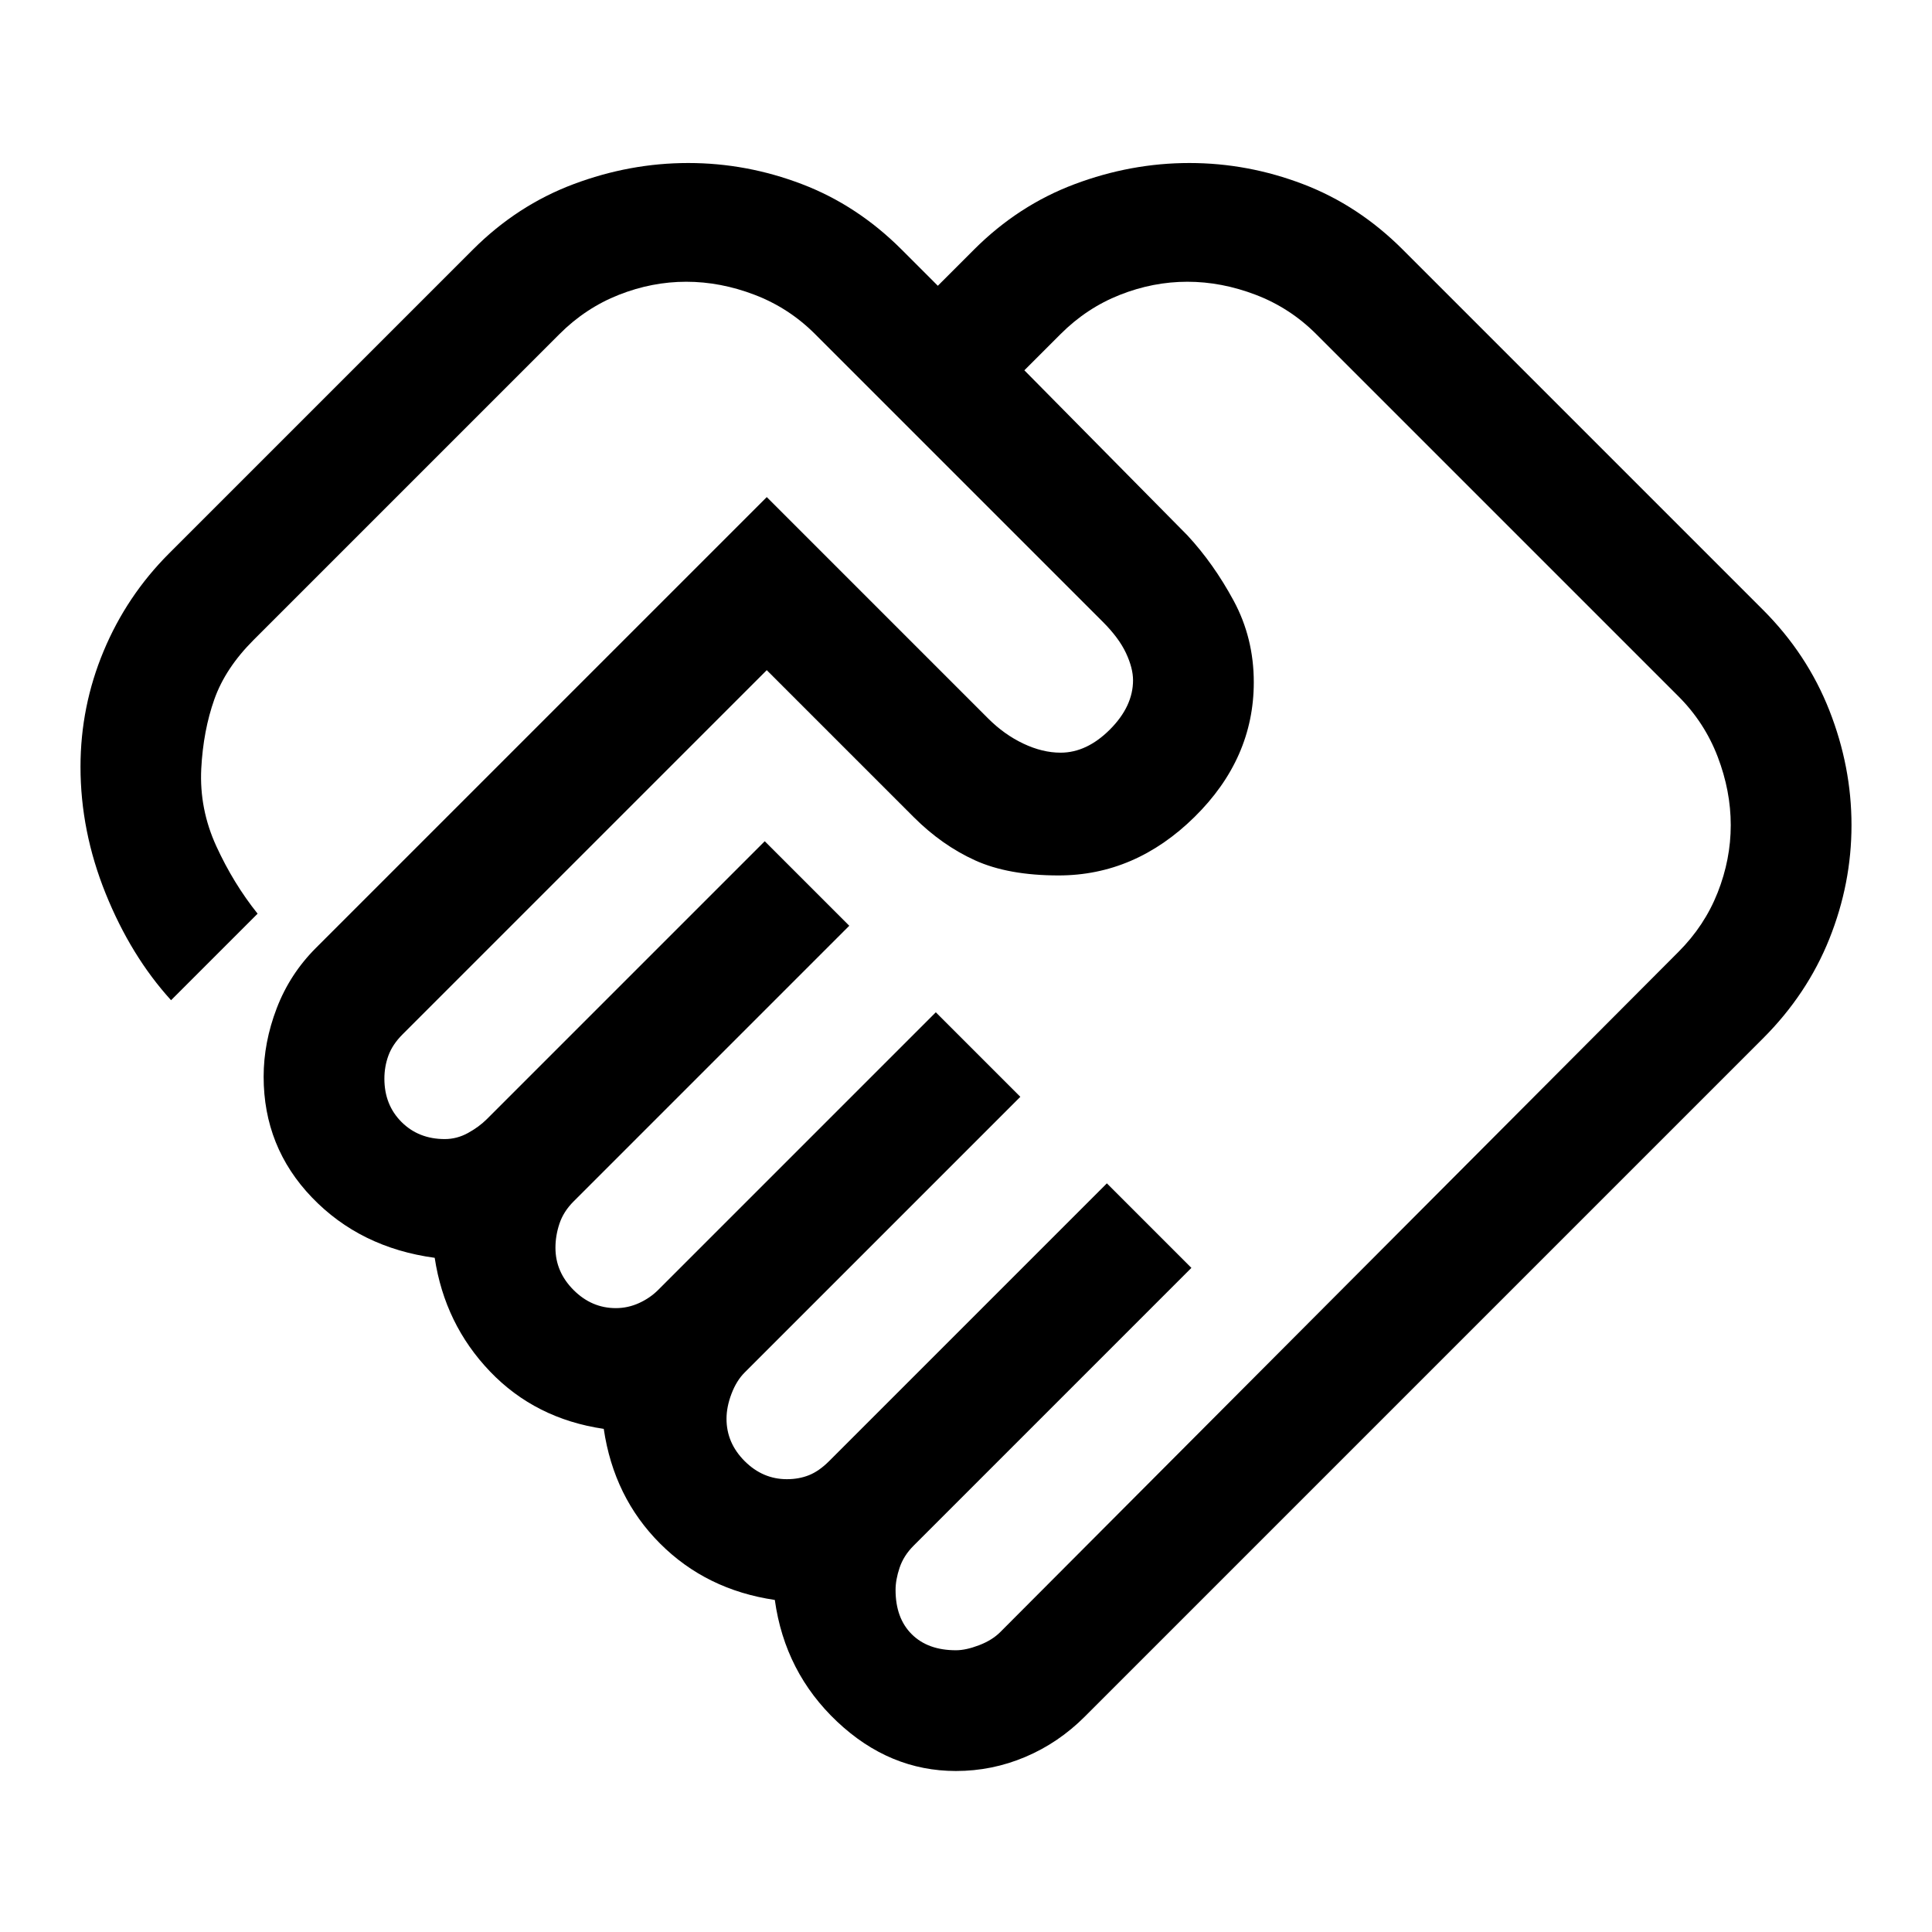
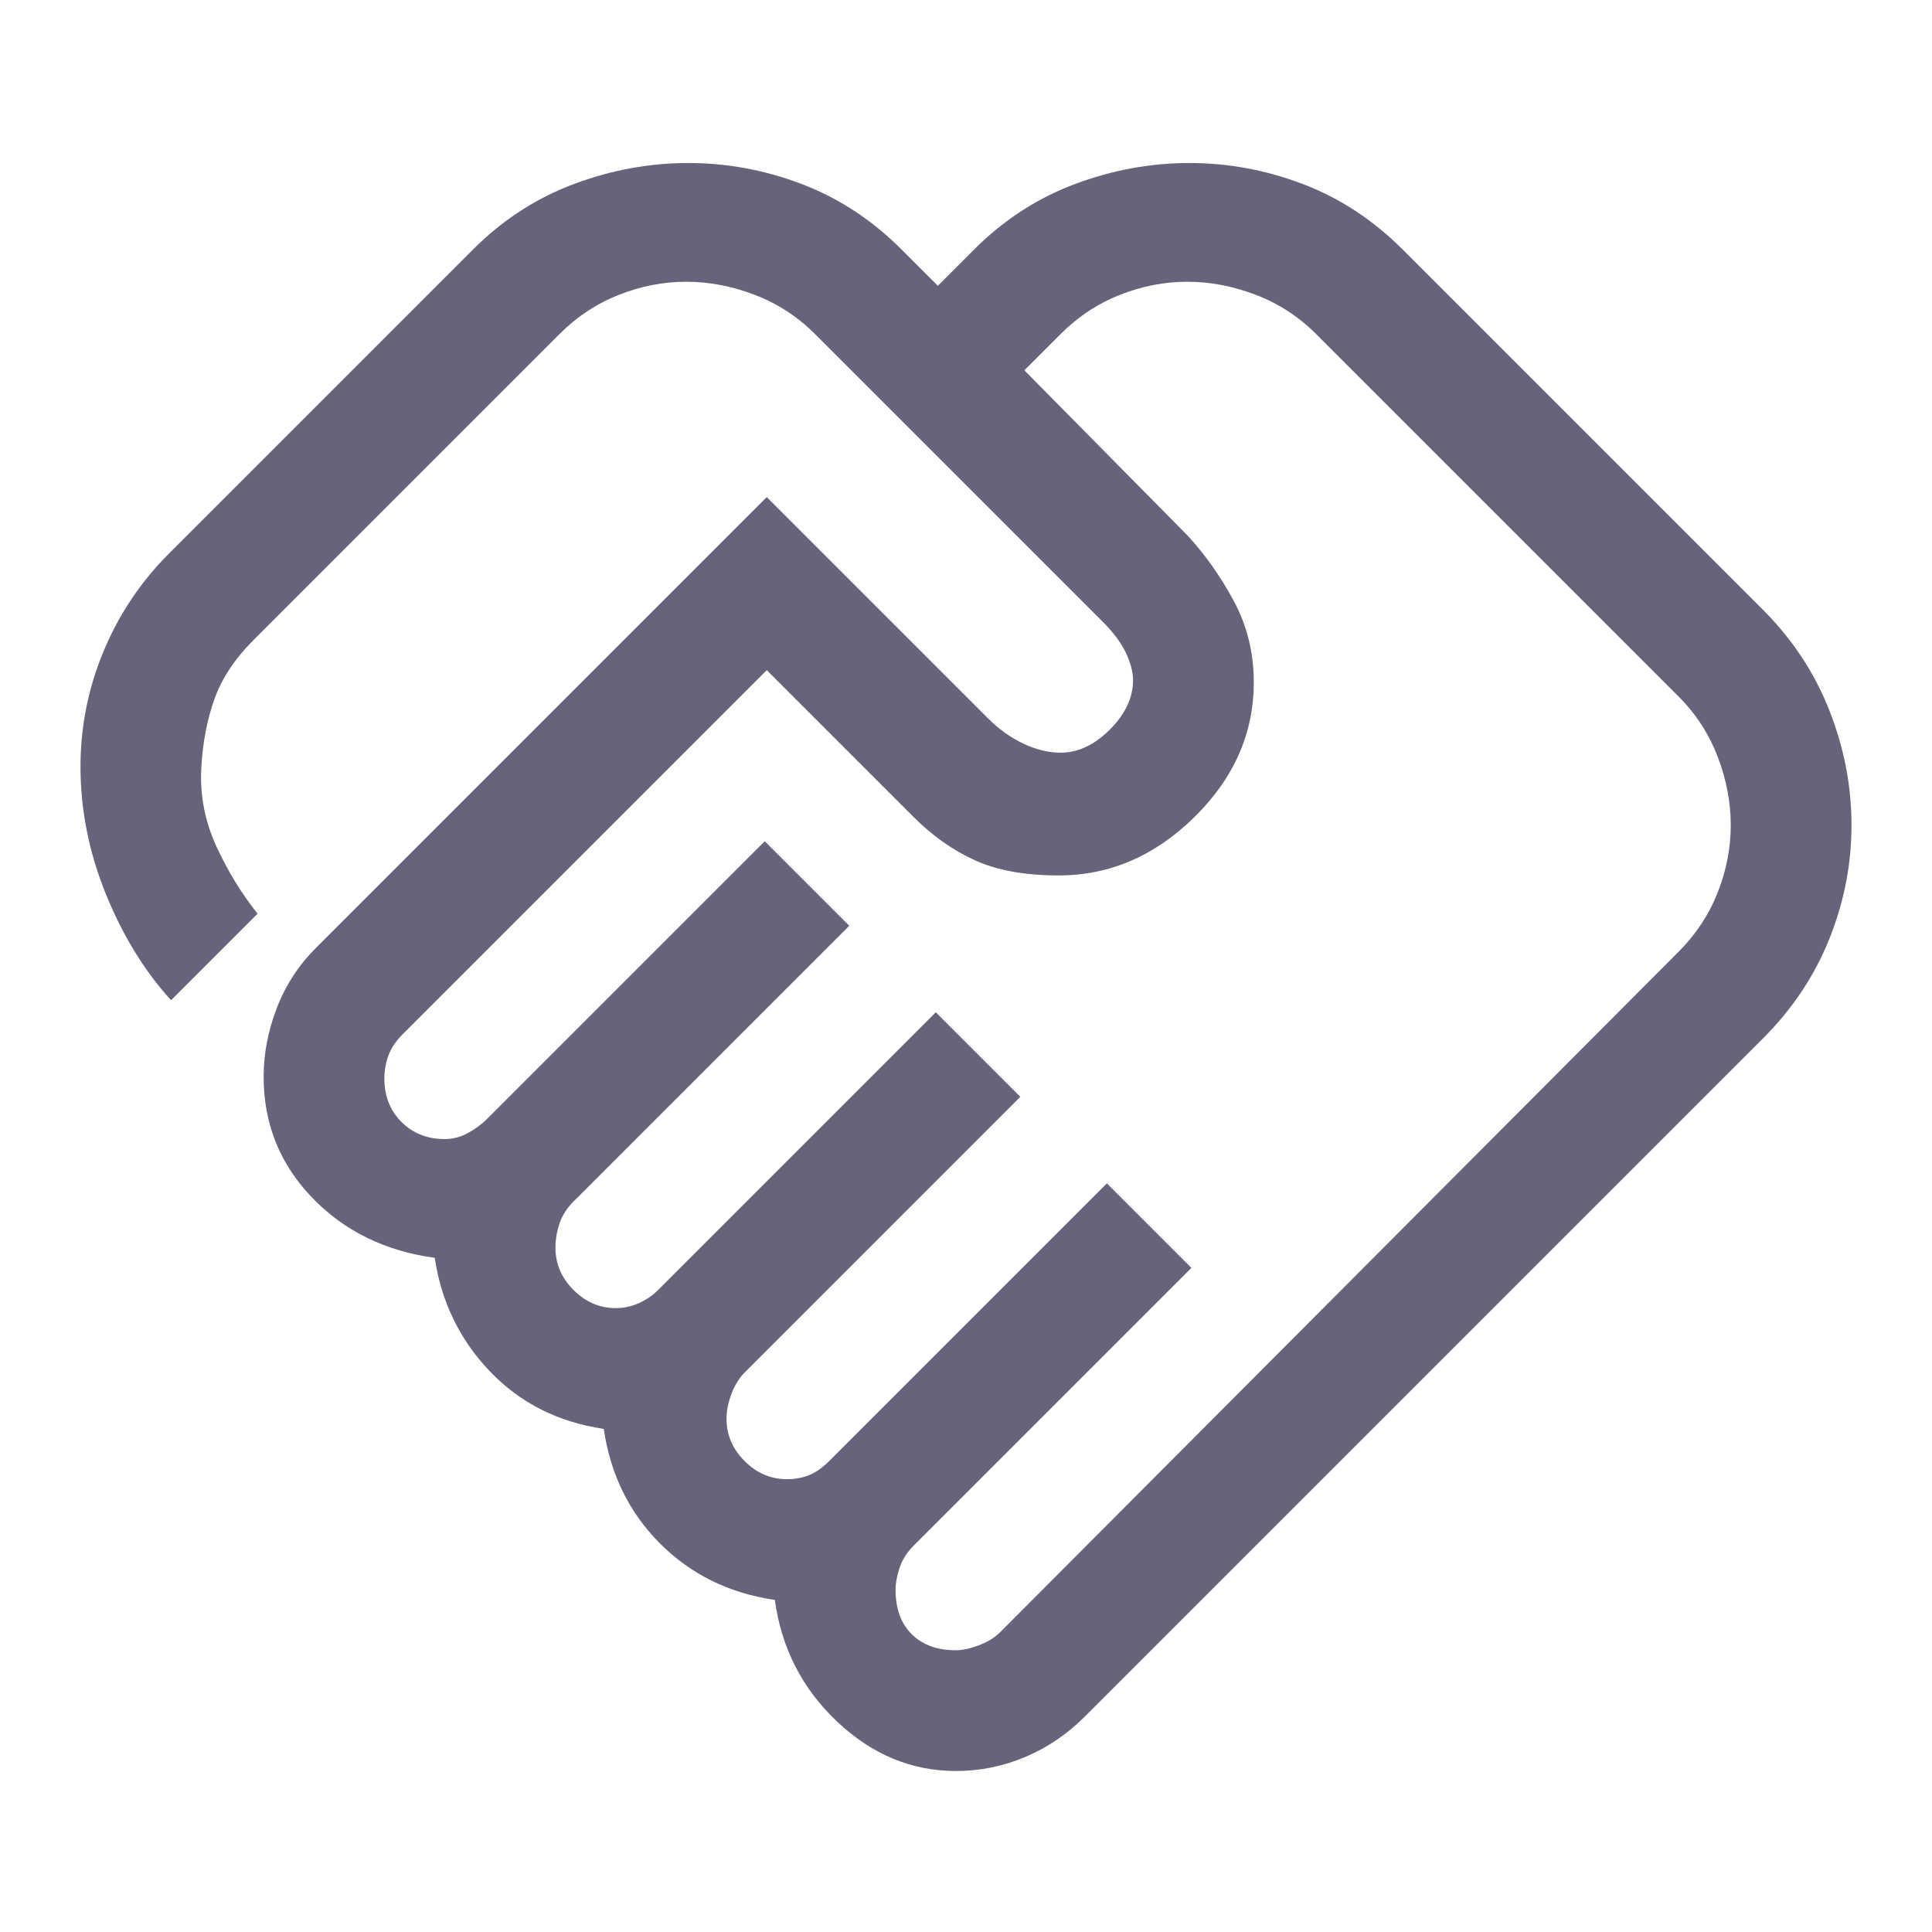
<svg xmlns="http://www.w3.org/2000/svg" width="48" height="48" viewBox="0 0 48 48" fill="none">
-   <path d="M23.75 41C23.917 41 24.108 40.958 24.325 40.875C24.542 40.792 24.717 40.683 24.85 40.55L41.7 23.65C42.133 23.217 42.458 22.725 42.675 22.175C42.892 21.625 43 21.067 43 20.5C43 19.933 42.892 19.367 42.675 18.8C42.458 18.233 42.133 17.733 41.7 17.3L32.7 8.3C32.267 7.867 31.767 7.542 31.2 7.325C30.633 7.108 30.067 7 29.5 7C28.933 7 28.375 7.108 27.825 7.325C27.275 7.542 26.783 7.867 26.35 8.3L25.45 9.2L29.5 13.3C29.933 13.767 30.317 14.308 30.65 14.925C30.983 15.542 31.15 16.217 31.15 16.95C31.15 18.217 30.658 19.333 29.675 20.3C28.692 21.267 27.567 21.75 26.3 21.75C25.467 21.75 24.775 21.625 24.225 21.375C23.675 21.125 23.167 20.767 22.7 20.3L19.05 16.65L10 25.7C9.833 25.867 9.717 26.042 9.65 26.225C9.583 26.408 9.55 26.6 9.55 26.8C9.55 27.233 9.692 27.592 9.975 27.875C10.258 28.158 10.617 28.3 11.05 28.3C11.25 28.3 11.442 28.25 11.625 28.15C11.808 28.05 11.967 27.933 12.1 27.8L19 20.9L21.1 23L14.25 29.85C14.083 30.017 13.967 30.2 13.9 30.4C13.833 30.6 13.8 30.8 13.8 31C13.8 31.4 13.95 31.75 14.25 32.05C14.55 32.35 14.9 32.5 15.3 32.5C15.5 32.5 15.692 32.458 15.875 32.375C16.058 32.292 16.217 32.183 16.35 32.05L23.25 25.15L25.35 27.25L18.5 34.1C18.367 34.233 18.258 34.408 18.175 34.625C18.092 34.842 18.05 35.05 18.05 35.25C18.05 35.65 18.2 36 18.5 36.3C18.8 36.6 19.15 36.75 19.55 36.75C19.75 36.75 19.933 36.717 20.1 36.65C20.267 36.583 20.433 36.467 20.6 36.3L27.5 29.4L29.6 31.5L22.7 38.4C22.533 38.567 22.417 38.75 22.35 38.95C22.283 39.15 22.25 39.333 22.25 39.5C22.25 39.967 22.383 40.333 22.65 40.6C22.917 40.867 23.283 41 23.75 41ZM23.75 44C22.65 44 21.667 43.592 20.8 42.775C19.933 41.958 19.417 40.95 19.25 39.75C18.117 39.583 17.167 39.117 16.4 38.35C15.633 37.583 15.167 36.633 15 35.5C13.867 35.333 12.925 34.858 12.175 34.075C11.425 33.292 10.967 32.35 10.8 31.25C9.567 31.083 8.55 30.583 7.75 29.75C6.95 28.917 6.55 27.917 6.55 26.75C6.55 26.183 6.658 25.617 6.875 25.05C7.092 24.483 7.417 23.983 7.85 23.55L19.05 12.35L24.55 17.85C24.817 18.117 25.108 18.325 25.425 18.475C25.742 18.625 26.05 18.7 26.35 18.7C26.783 18.7 27.192 18.508 27.575 18.125C27.958 17.742 28.15 17.333 28.15 16.9C28.15 16.7 28.092 16.475 27.975 16.225C27.858 15.975 27.667 15.717 27.4 15.45L20.25 8.3C19.817 7.867 19.317 7.542 18.75 7.325C18.183 7.108 17.617 7 17.05 7C16.483 7 15.925 7.108 15.375 7.325C14.825 7.542 14.333 7.867 13.9 8.3L6.3 15.9C5.833 16.367 5.508 16.858 5.325 17.375C5.142 17.892 5.033 18.467 5 19.1C4.967 19.767 5.092 20.408 5.375 21.025C5.658 21.642 6 22.2 6.4 22.7L4.25 24.85C3.583 24.117 3.042 23.233 2.625 22.2C2.208 21.167 2 20.117 2 19.05C2 18.05 2.192 17.092 2.575 16.175C2.958 15.258 3.5 14.45 4.2 13.75L11.75 6.2C12.483 5.467 13.317 4.925 14.25 4.575C15.183 4.225 16.133 4.05 17.1 4.05C18.067 4.05 19.008 4.225 19.925 4.575C20.842 4.925 21.667 5.467 22.4 6.2L23.3 7.1L24.2 6.2C24.933 5.467 25.767 4.925 26.7 4.575C27.633 4.225 28.583 4.05 29.55 4.05C30.517 4.05 31.458 4.225 32.375 4.575C33.292 4.925 34.117 5.467 34.85 6.2L43.8 15.15C44.533 15.883 45.083 16.717 45.45 17.65C45.817 18.583 46 19.533 46 20.5C46 21.467 45.817 22.408 45.45 23.325C45.083 24.242 44.533 25.067 43.8 25.8L26.95 42.65C26.517 43.083 26.025 43.417 25.475 43.65C24.925 43.883 24.35 44 23.75 44Z" fill="black" />
+   <path d="M23.75 41C23.917 41 24.108 40.958 24.325 40.875C24.542 40.792 24.717 40.683 24.85 40.55L41.7 23.65C42.133 23.217 42.458 22.725 42.675 22.175C42.892 21.625 43 21.067 43 20.5C43 19.933 42.892 19.367 42.675 18.8C42.458 18.233 42.133 17.733 41.7 17.3L32.7 8.3C32.267 7.867 31.767 7.542 31.2 7.325C30.633 7.108 30.067 7 29.5 7C28.933 7 28.375 7.108 27.825 7.325C27.275 7.542 26.783 7.867 26.35 8.3L25.45 9.2L29.5 13.3C29.933 13.767 30.317 14.308 30.65 14.925C30.983 15.542 31.15 16.217 31.15 16.95C31.15 18.217 30.658 19.333 29.675 20.3C28.692 21.267 27.567 21.75 26.3 21.75C25.467 21.75 24.775 21.625 24.225 21.375C23.675 21.125 23.167 20.767 22.7 20.3L19.05 16.65L10 25.7C9.833 25.867 9.717 26.042 9.65 26.225C9.583 26.408 9.55 26.6 9.55 26.8C9.55 27.233 9.692 27.592 9.975 27.875C10.258 28.158 10.617 28.3 11.05 28.3C11.25 28.3 11.442 28.25 11.625 28.15C11.808 28.05 11.967 27.933 12.1 27.8L19 20.9L21.1 23L14.25 29.85C14.083 30.017 13.967 30.2 13.9 30.4C13.833 30.6 13.8 30.8 13.8 31C13.8 31.4 13.95 31.75 14.25 32.05C14.55 32.35 14.9 32.5 15.3 32.5C15.5 32.5 15.692 32.458 15.875 32.375C16.058 32.292 16.217 32.183 16.35 32.05L23.25 25.15L25.35 27.25L18.5 34.1C18.367 34.233 18.258 34.408 18.175 34.625C18.092 34.842 18.05 35.05 18.05 35.25C18.05 35.65 18.2 36 18.5 36.3C18.8 36.6 19.15 36.75 19.55 36.75C19.75 36.75 19.933 36.717 20.1 36.65C20.267 36.583 20.433 36.467 20.6 36.3L27.5 29.4L29.6 31.5L22.7 38.4C22.533 38.567 22.417 38.75 22.35 38.95C22.283 39.15 22.25 39.333 22.25 39.5C22.25 39.967 22.383 40.333 22.65 40.6C22.917 40.867 23.283 41 23.75 41ZM23.75 44C22.65 44 21.667 43.592 20.8 42.775C19.933 41.958 19.417 40.95 19.25 39.75C18.117 39.583 17.167 39.117 16.4 38.35C15.633 37.583 15.167 36.633 15 35.5C13.867 35.333 12.925 34.858 12.175 34.075C11.425 33.292 10.967 32.35 10.8 31.25C9.567 31.083 8.55 30.583 7.75 29.75C6.95 28.917 6.55 27.917 6.55 26.75C6.55 26.183 6.658 25.617 6.875 25.05C7.092 24.483 7.417 23.983 7.85 23.55L19.05 12.35L24.55 17.85C24.817 18.117 25.108 18.325 25.425 18.475C25.742 18.625 26.05 18.7 26.35 18.7C26.783 18.7 27.192 18.508 27.575 18.125C27.958 17.742 28.15 17.333 28.15 16.9C28.15 16.7 28.092 16.475 27.975 16.225C27.858 15.975 27.667 15.717 27.4 15.45L20.25 8.3C19.817 7.867 19.317 7.542 18.75 7.325C18.183 7.108 17.617 7 17.05 7C16.483 7 15.925 7.108 15.375 7.325C14.825 7.542 14.333 7.867 13.9 8.3L6.3 15.9C5.833 16.367 5.508 16.858 5.325 17.375C5.142 17.892 5.033 18.467 5 19.1C4.967 19.767 5.092 20.408 5.375 21.025C5.658 21.642 6 22.2 6.4 22.7L4.25 24.85C3.583 24.117 3.042 23.233 2.625 22.2C2.208 21.167 2 20.117 2 19.05C2 18.05 2.192 17.092 2.575 16.175C2.958 15.258 3.5 14.45 4.2 13.75L11.75 6.2C12.483 5.467 13.317 4.925 14.25 4.575C15.183 4.225 16.133 4.05 17.1 4.05C18.067 4.05 19.008 4.225 19.925 4.575C20.842 4.925 21.667 5.467 22.4 6.2L23.3 7.1L24.2 6.2C24.933 5.467 25.767 4.925 26.7 4.575C27.633 4.225 28.583 4.05 29.55 4.05C30.517 4.05 31.458 4.225 32.375 4.575C33.292 4.925 34.117 5.467 34.85 6.2L43.8 15.15C44.533 15.883 45.083 16.717 45.45 17.65C45.817 18.583 46 19.533 46 20.5C46 21.467 45.817 22.408 45.45 23.325C45.083 24.242 44.533 25.067 43.8 25.8L26.95 42.65C26.517 43.083 26.025 43.417 25.475 43.65C24.925 43.883 24.35 44 23.75 44Z" fill="#68627A" />
</svg>
